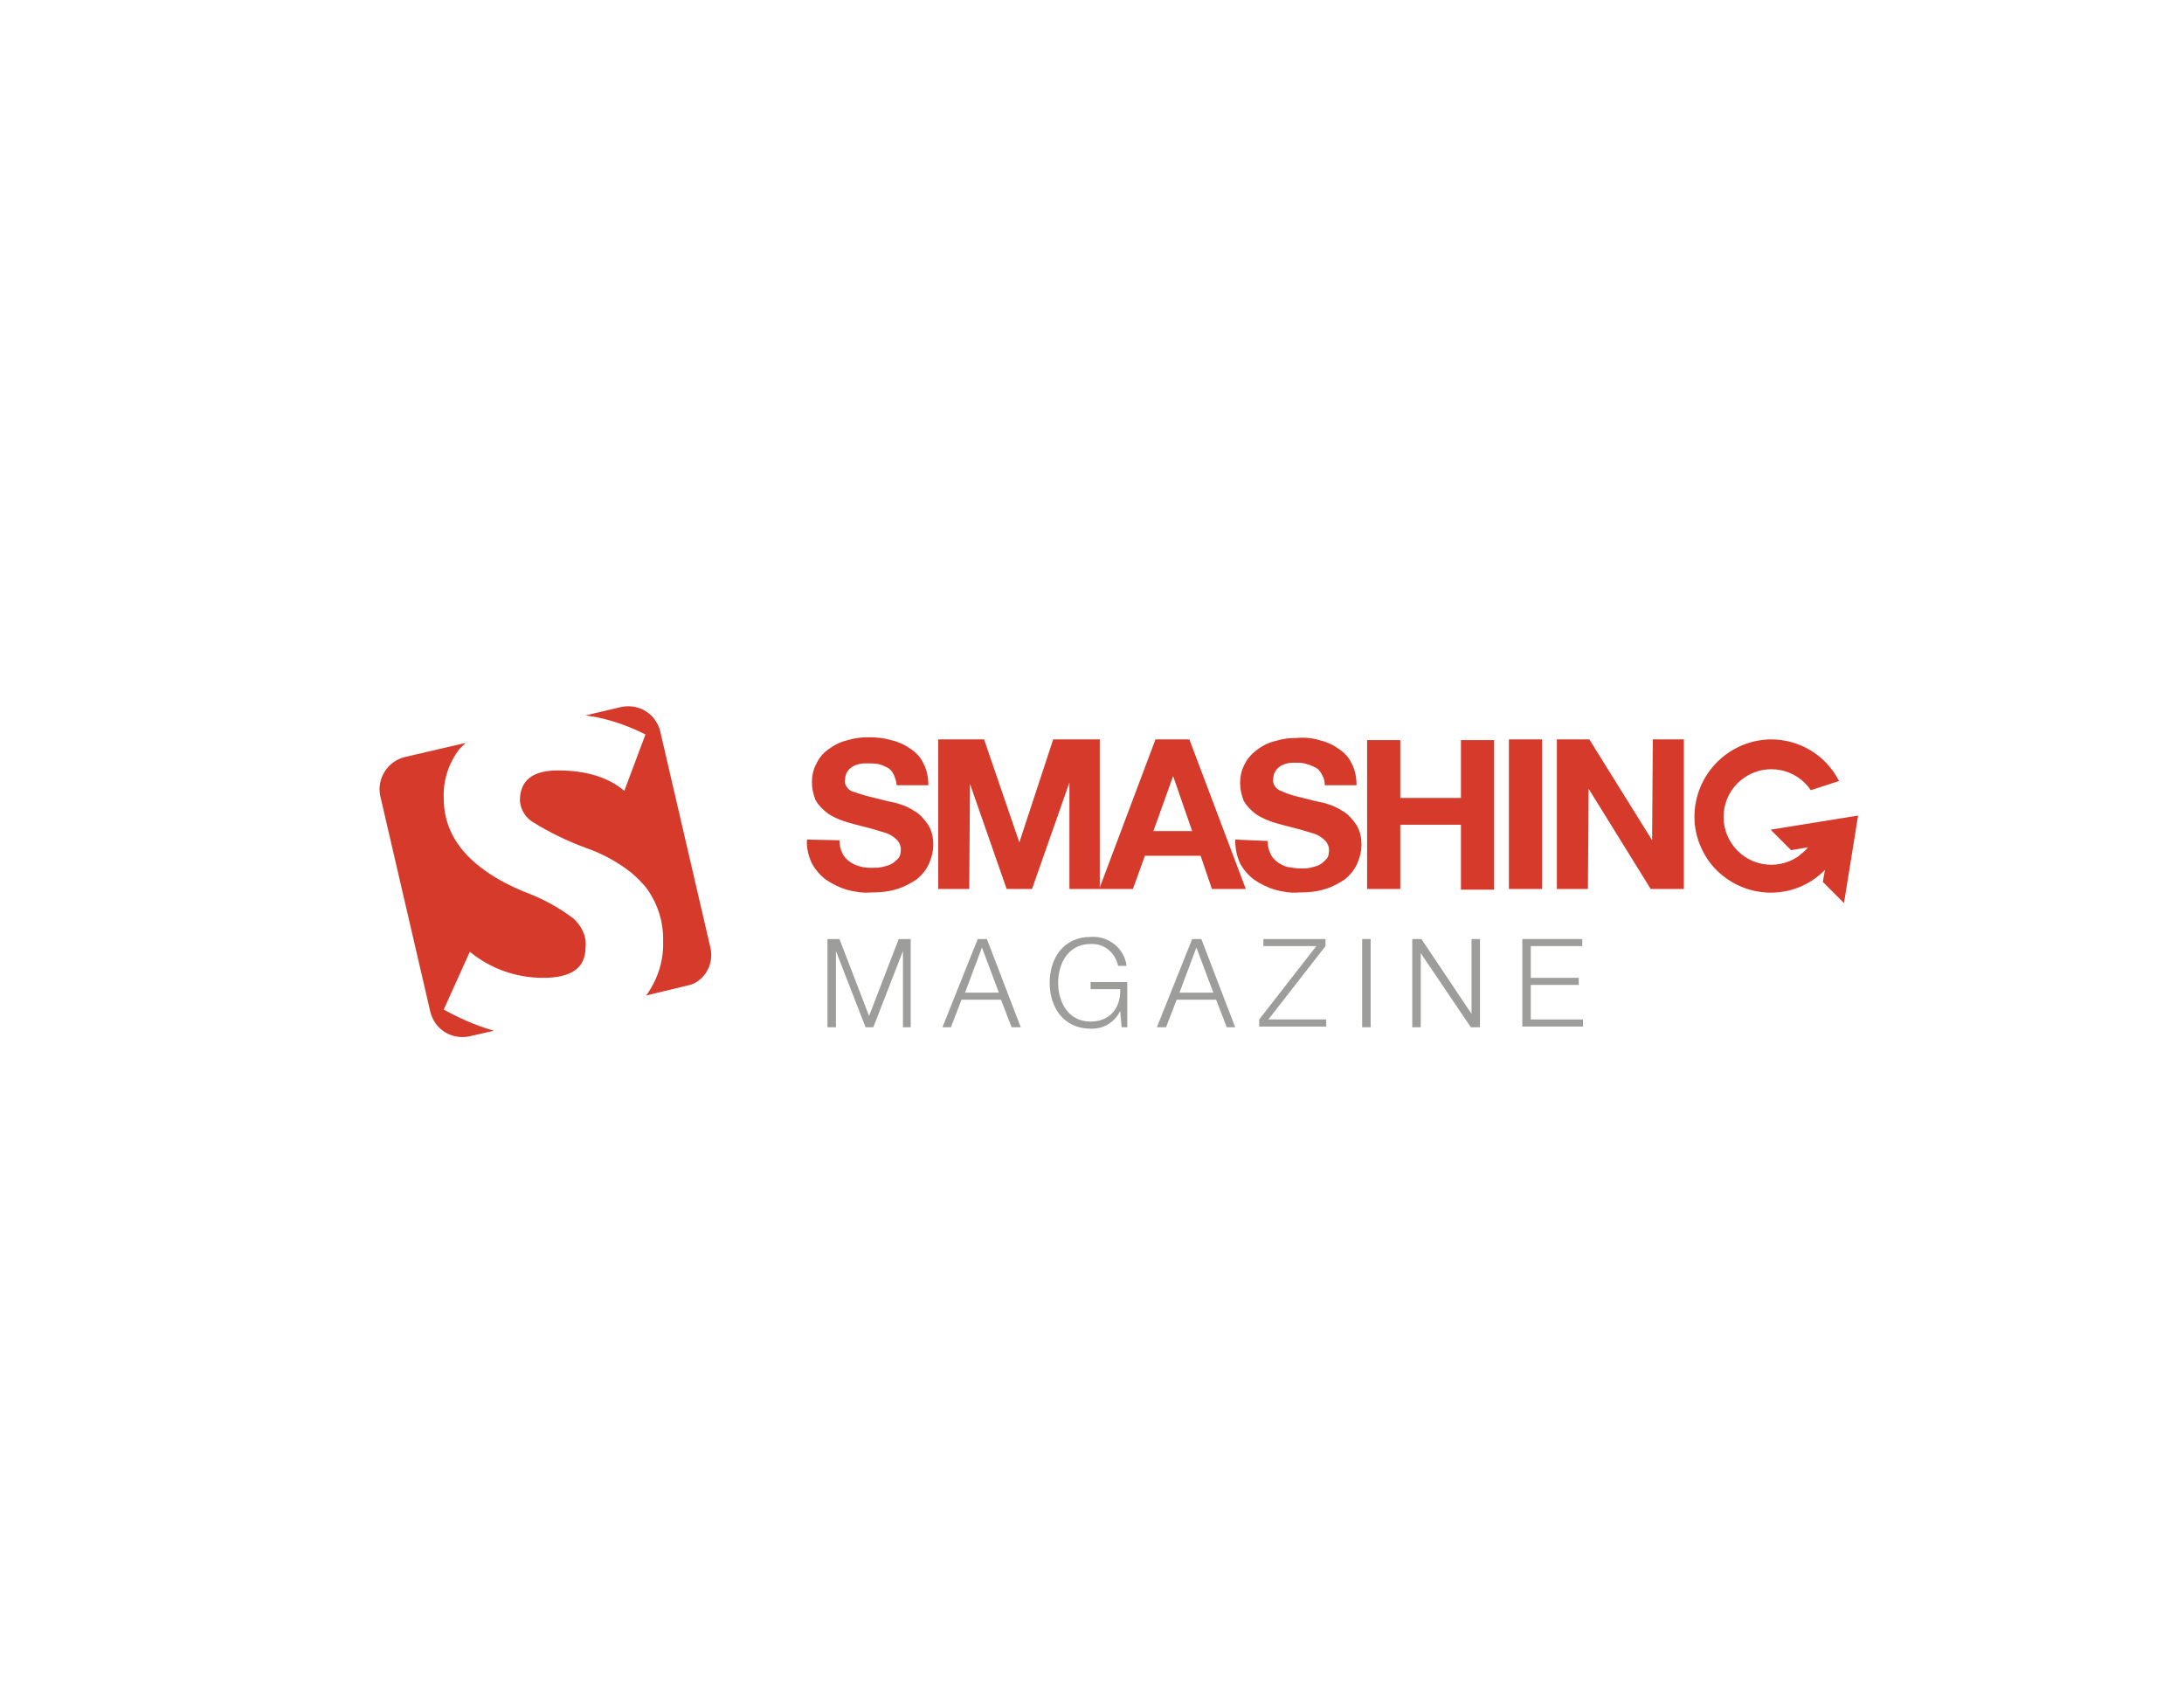
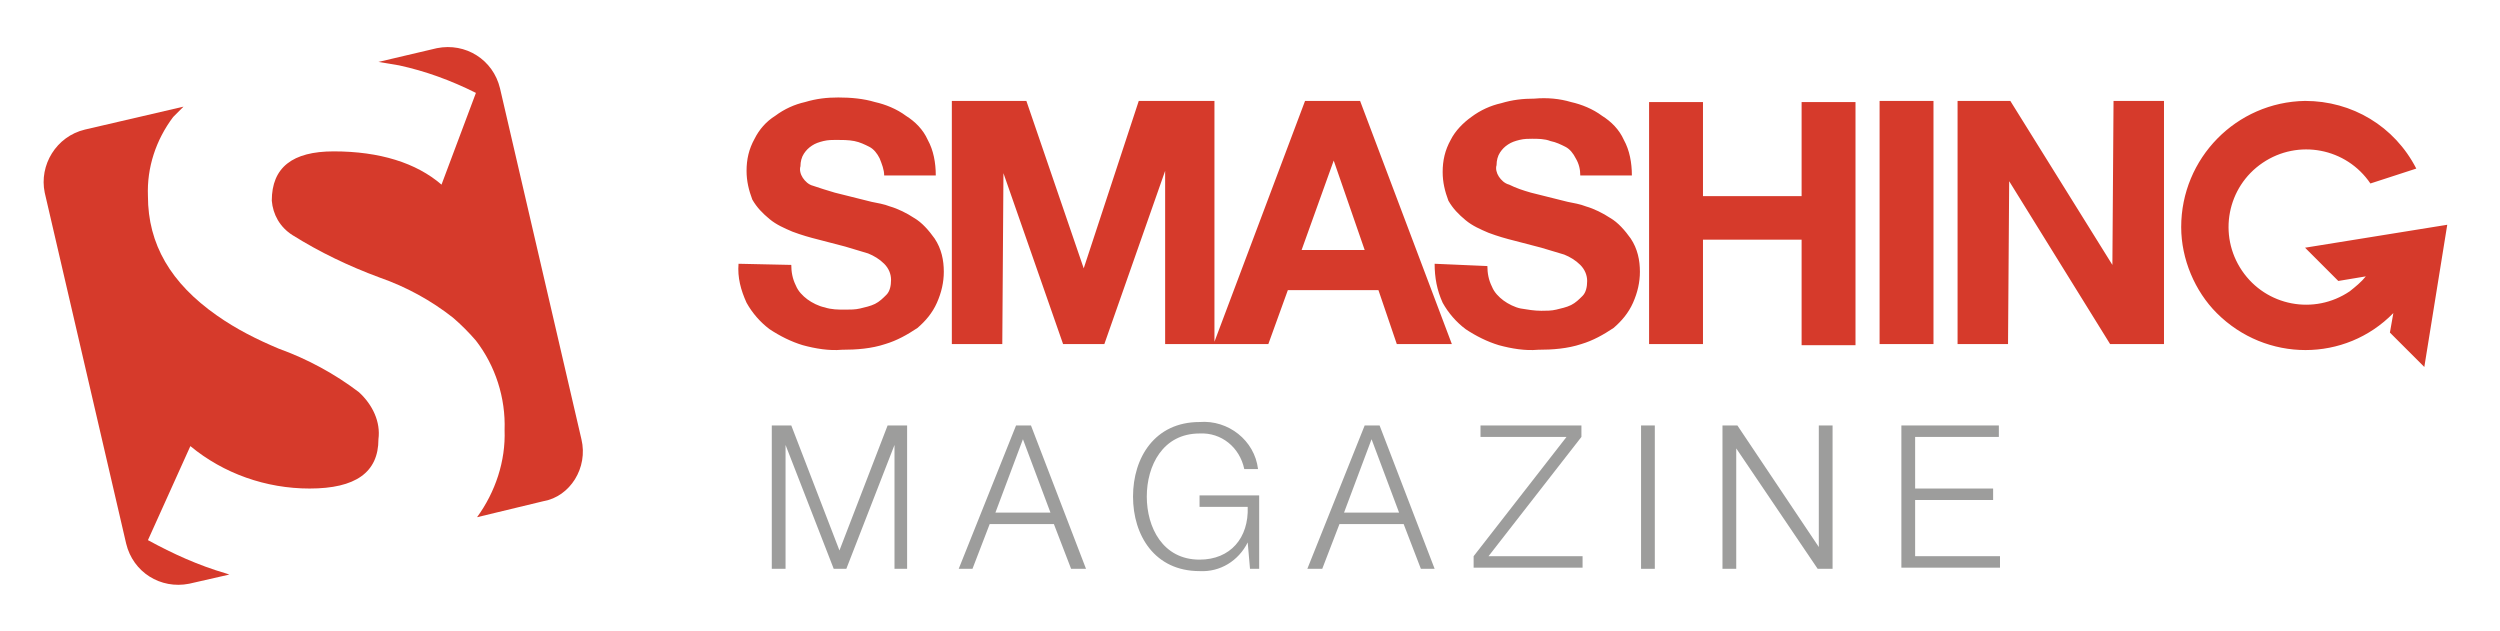
- <svg xmlns="http://www.w3.org/2000/svg" version="1.0" id="LOGO_PROTOTYP" x="0px" y="0px" viewBox="0 0 309.6 240.2" style="enable-background:new 0 0 309.6 240.2;" xml:space="preserve">
+ <svg xmlns="http://www.w3.org/2000/svg" version="1.0" id="LOGO_PROTOTYP" x="0px" y="0px" viewBox="50 96 218 55" xml:space="preserve">
  <style type="text/css">
	.st0{fill:#D63A2B;}
	.st1{fill:#9D9D9C;}
</style>
  <g id="SMASHING_SCHRIFTZUG">
    <g>
      <path id="SMASHING_00000142137189626281969990000004836605237669103238_" class="st0" d="M240.2,115.8c0-6,4.8-10.9,10.8-11    c4.1,0,7.8,2.2,9.7,5.9l-4,1.3c-2.1-3.1-6.3-3.9-9.4-1.8c-3.1,2.1-3.9,6.3-1.8,9.4c2.1,3.1,6.3,3.9,9.4,1.8c0.5-0.4,1-0.8,1.4-1.3    l-2.4,0.4l-2.9-2.9l6.2-1l6.2-1l-1,6.2l-1,6.2l-3-3l0.3-1.7c-4.2,4.3-11.1,4.3-15.4,0C241.4,121.4,240.2,118.6,240.2,115.8    L240.2,115.8z M114.4,119c-0.1,1.2,0.2,2.3,0.7,3.4c0.5,0.9,1.2,1.7,2,2.3c0.9,0.6,1.9,1.1,2.9,1.4c1.1,0.3,2.3,0.5,3.4,0.4    c1.3,0,2.6-0.1,3.8-0.5c1-0.3,1.9-0.8,2.8-1.4c0.7-0.6,1.3-1.3,1.7-2.2c0.4-0.9,0.6-1.8,0.6-2.7c0-1-0.2-2-0.8-2.9    c-0.5-0.7-1.1-1.4-1.8-1.8c-0.6-0.4-1.4-0.8-2.1-1c-0.5-0.2-1.1-0.3-1.6-0.4l-3.2-0.8c-0.7-0.2-1.3-0.4-1.9-0.6    c-0.4-0.1-0.7-0.4-0.9-0.7c-0.2-0.3-0.3-0.7-0.2-1c0-0.4,0.1-0.8,0.3-1.1c0.2-0.3,0.4-0.5,0.7-0.7c0.3-0.2,0.6-0.3,1-0.4    c0.4-0.1,0.8-0.1,1.1-0.1c0.5,0,1.1,0,1.6,0.1c0.5,0.1,0.9,0.3,1.3,0.5c0.4,0.2,0.7,0.6,0.9,1c0.2,0.5,0.4,1,0.4,1.5h4.5    c0-1.1-0.2-2.2-0.7-3.1c-0.4-0.9-1.1-1.6-1.9-2.1c-0.8-0.6-1.8-1-2.7-1.2c-1-0.3-2.1-0.4-3.2-0.4c-1,0-1.9,0.1-2.9,0.4    c-0.9,0.2-1.8,0.6-2.6,1.2c-0.8,0.5-1.4,1.2-1.8,2c-0.5,0.9-0.7,1.8-0.7,2.8c0,0.9,0.2,1.7,0.5,2.5c0.4,0.7,0.9,1.2,1.5,1.7    c0.6,0.5,1.3,0.8,2,1.1c0.8,0.3,1.5,0.5,2.3,0.7c0.8,0.2,1.5,0.4,2.3,0.6c0.7,0.2,1.3,0.4,2,0.6c0.5,0.2,1,0.5,1.4,0.9    c0.4,0.4,0.6,0.9,0.6,1.4c0,0.5-0.1,1-0.4,1.3c-0.3,0.3-0.6,0.6-1,0.8c-0.4,0.2-0.9,0.3-1.3,0.4c-0.4,0.1-0.9,0.1-1.3,0.1    c-0.6,0-1.2,0-1.8-0.2c-0.5-0.1-1.1-0.4-1.5-0.7c-0.4-0.3-0.8-0.7-1-1.2c-0.3-0.6-0.4-1.2-0.4-1.8L114.4,119z M166.3,110l2.7,7.8    h-5.5L166.3,110z M155.9,125.8v-21h-6.6l-4.8,14.6l-5-14.6h-6.5v21.2h4.4l0.1-14.9l5.2,14.9h3.6l5.3-15.1v15.1h9l1.7-4.7h7.9    l1.6,4.7h4.8l-8-21.2h-4.8L155.9,125.8z M175.1,119c0,1.2,0.2,2.3,0.7,3.4c0.5,0.9,1.2,1.7,2,2.3c0.9,0.6,1.9,1.1,2.9,1.4    c1.1,0.3,2.3,0.5,3.4,0.4c1.3,0,2.6-0.1,3.8-0.5c1-0.3,1.9-0.8,2.8-1.4c0.7-0.6,1.3-1.3,1.7-2.2c0.4-0.9,0.6-1.8,0.6-2.7    c0-1-0.2-2-0.8-2.9c-0.5-0.7-1.1-1.4-1.8-1.8c-0.6-0.4-1.4-0.8-2.1-1c-0.5-0.2-1.1-0.3-1.6-0.4l-3.2-0.8c-0.7-0.2-1.3-0.4-1.9-0.7    c-0.4-0.1-0.7-0.4-0.9-0.7c-0.2-0.3-0.3-0.7-0.2-1c0-0.4,0.1-0.8,0.3-1.1c0.2-0.3,0.4-0.5,0.7-0.7c0.3-0.2,0.6-0.3,1-0.4    c0.4-0.1,0.8-0.1,1.1-0.1c0.5,0,1.1,0,1.6,0.2c0.5,0.1,0.9,0.3,1.3,0.5c0.4,0.2,0.7,0.6,0.9,1c0.3,0.5,0.4,1,0.4,1.5h4.5    c0-1.1-0.2-2.2-0.7-3.1c-0.4-0.9-1.1-1.6-1.9-2.1c-0.8-0.6-1.8-1-2.7-1.2c-1-0.3-2.1-0.4-3.2-0.3c-1,0-1.9,0.1-2.9,0.4    c-0.9,0.2-1.8,0.6-2.6,1.2c-0.7,0.5-1.4,1.2-1.8,2c-0.5,0.9-0.7,1.8-0.7,2.8c0,0.9,0.2,1.7,0.5,2.5c0.4,0.7,0.9,1.2,1.5,1.7    c0.6,0.5,1.3,0.8,2,1.1c0.8,0.3,1.5,0.5,2.3,0.7c0.8,0.2,1.5,0.4,2.3,0.6c0.7,0.2,1.3,0.4,2,0.6c0.5,0.2,1,0.5,1.4,0.9    c0.4,0.4,0.6,0.9,0.6,1.4c0,0.5-0.1,1-0.4,1.3c-0.3,0.3-0.6,0.6-1,0.8c-0.4,0.2-0.9,0.3-1.3,0.4c-0.4,0.1-0.9,0.1-1.3,0.1    c-0.6,0-1.2-0.1-1.8-0.2c-0.5-0.1-1.1-0.4-1.5-0.7c-0.4-0.3-0.8-0.7-1-1.2c-0.3-0.6-0.4-1.2-0.4-1.8L175.1,119z M193.8,126h4.7    v-9.1h8.6v9.2h4.7v-21.2h-4.7v8.2h-8.6v-8.2h-4.7L193.8,126z M213.9,126h4.7v-21.2h-4.7V126z M220.7,126h4.4l0.1-14.2L234,126h4.7    v-21.2h-4.4l-0.1,14.3l-8.9-14.3h-4.6L220.7,126z" />
    </g>
  </g>
  <g id="S">
    <g>
      <g id="Kasten_00000097477742304789089460000002624351174646695816_">
        <path class="st0" d="M81.3,130.2c-2.1-1.6-4.5-2.9-7-3.8c-1.9-0.8-3.7-1.7-5.4-2.9c-4-2.8-6-6.2-6-10.4c-0.1-2.5,0.7-4.9,2.2-6.9     c0.3-0.3,0.6-0.6,0.9-0.9l-8.6,2c-2.5,0.6-4,3.1-3.5,5.5l7.1,30.6c0.6,2.5,3,4,5.5,3.5l3.5-0.8l-0.3-0.1     c-2.4-0.7-4.6-1.7-6.8-2.9l3.7-8.2c2.9,2.4,6.6,3.7,10.4,3.7c4,0,6-1.4,6-4.3C83.2,132.8,82.5,131.3,81.3,130.2z" />
        <path class="st0" d="M100.7,134.3l-7.1-30.6c-0.6-2.5-3-4-5.5-3.5l-5.1,1.2c0.6,0.1,1.2,0.2,1.8,0.3c2.3,0.5,4.5,1.3,6.7,2.4     l-3,8c-2.2-1.9-5.4-2.9-9.4-2.9c-3.6,0-5.4,1.4-5.4,4.3c0.1,1.2,0.7,2.3,1.8,3c2.4,1.5,4.9,2.7,7.6,3.7c2.3,0.8,4.5,2,6.4,3.5     c0.7,0.6,1.4,1.3,2,2c1.7,2.2,2.6,5,2.5,7.8c0.1,2.7-0.8,5.4-2.4,7.6l5.8-1.4C99.7,139.3,101.3,136.8,100.7,134.3     C100.7,134.4,100.7,134.3,100.7,134.3z" />
      </g>
    </g>
  </g>
  <g id="Text_MAGAZINE">
    <path class="st1" d="M117.3,133.1h1.7l4.2,10.9l4.2-10.9h1.7v12.5H128v-10.8l0,0l-4.2,10.8h-1.1l-4.2-10.8l0,0v10.8h-1.2V133.1z" />
    <path class="st1" d="M138.6,133.1h1.3l4.8,12.5h-1.3l-1.5-3.9h-5.6l-1.5,3.9h-1.2L138.6,133.1z M136.8,140.7h4.8l-2.4-6.4   L136.8,140.7z" />
    <path class="st1" d="M159.8,145.6h-0.8l-0.2-2.3l0,0c-0.8,1.6-2.4,2.6-4.2,2.5c-3.9,0-5.8-3.1-5.8-6.5c0-3.4,1.9-6.5,5.8-6.5   c2.5-0.2,4.8,1.6,5.1,4.1h-1.2c-0.4-1.9-2-3.2-3.9-3.1c-3.2,0-4.6,2.8-4.6,5.5c0,2.7,1.4,5.5,4.6,5.5c2.7,0,4.3-1.9,4.2-4.6h-4.2   v-1h5.2V145.6z" />
    <path class="st1" d="M169,133.1h1.3l4.8,12.5h-1.2l-1.5-3.9h-5.6l-1.5,3.9H164L169,133.1z M167.2,140.7h4.8l-2.4-6.4L167.2,140.7z" />
    <path class="st1" d="M179.1,133.1h8.8v1l-8.1,10.4h8.2v1h-9.5v-1l8.1-10.4h-7.5V133.1z" />
    <path class="st1" d="M193.1,133.1h1.2v12.5h-1.2V133.1z" />
    <path class="st1" d="M200.2,133.1h1.3l7.1,10.6l0,0v-10.6h1.2v12.5h-1.3l-7.1-10.5l0,0v10.5h-1.2V133.1z" />
    <path class="st1" d="M215.8,133.1h8.5v1h-7.3v4.5h6.8v1h-6.8v4.9h7.4v1h-8.6V133.1z" />
  </g>
</svg>
